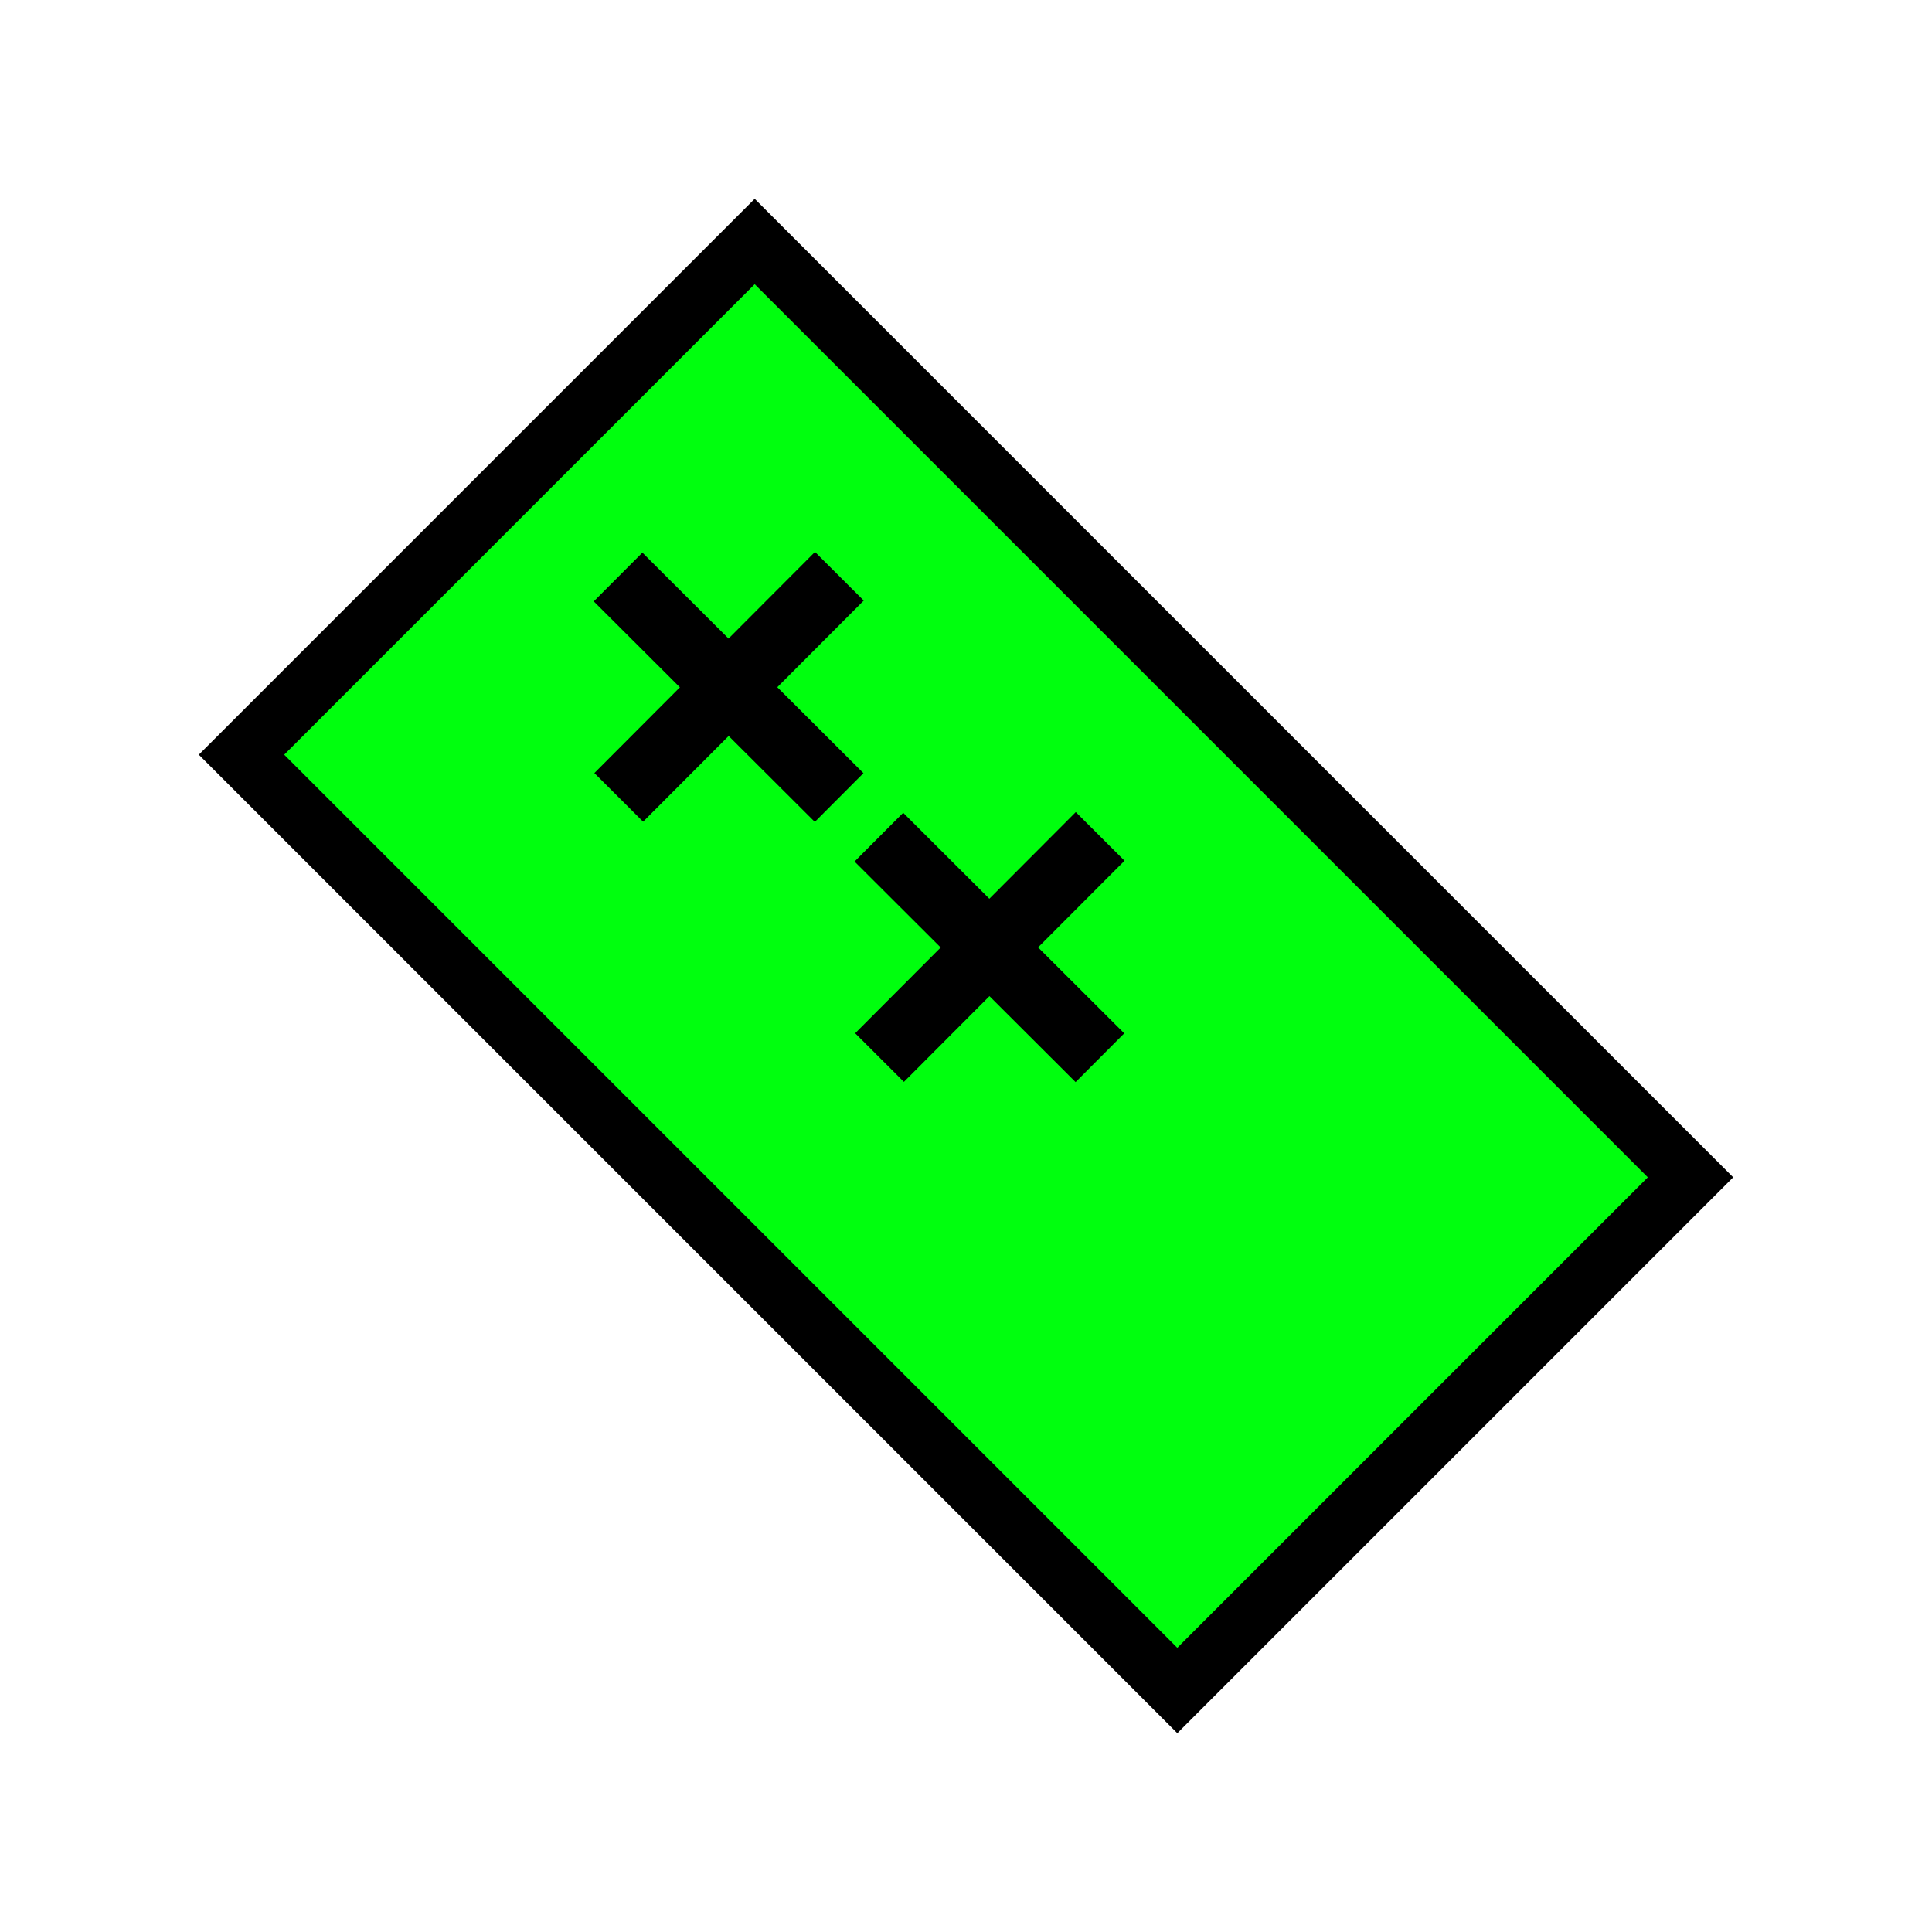
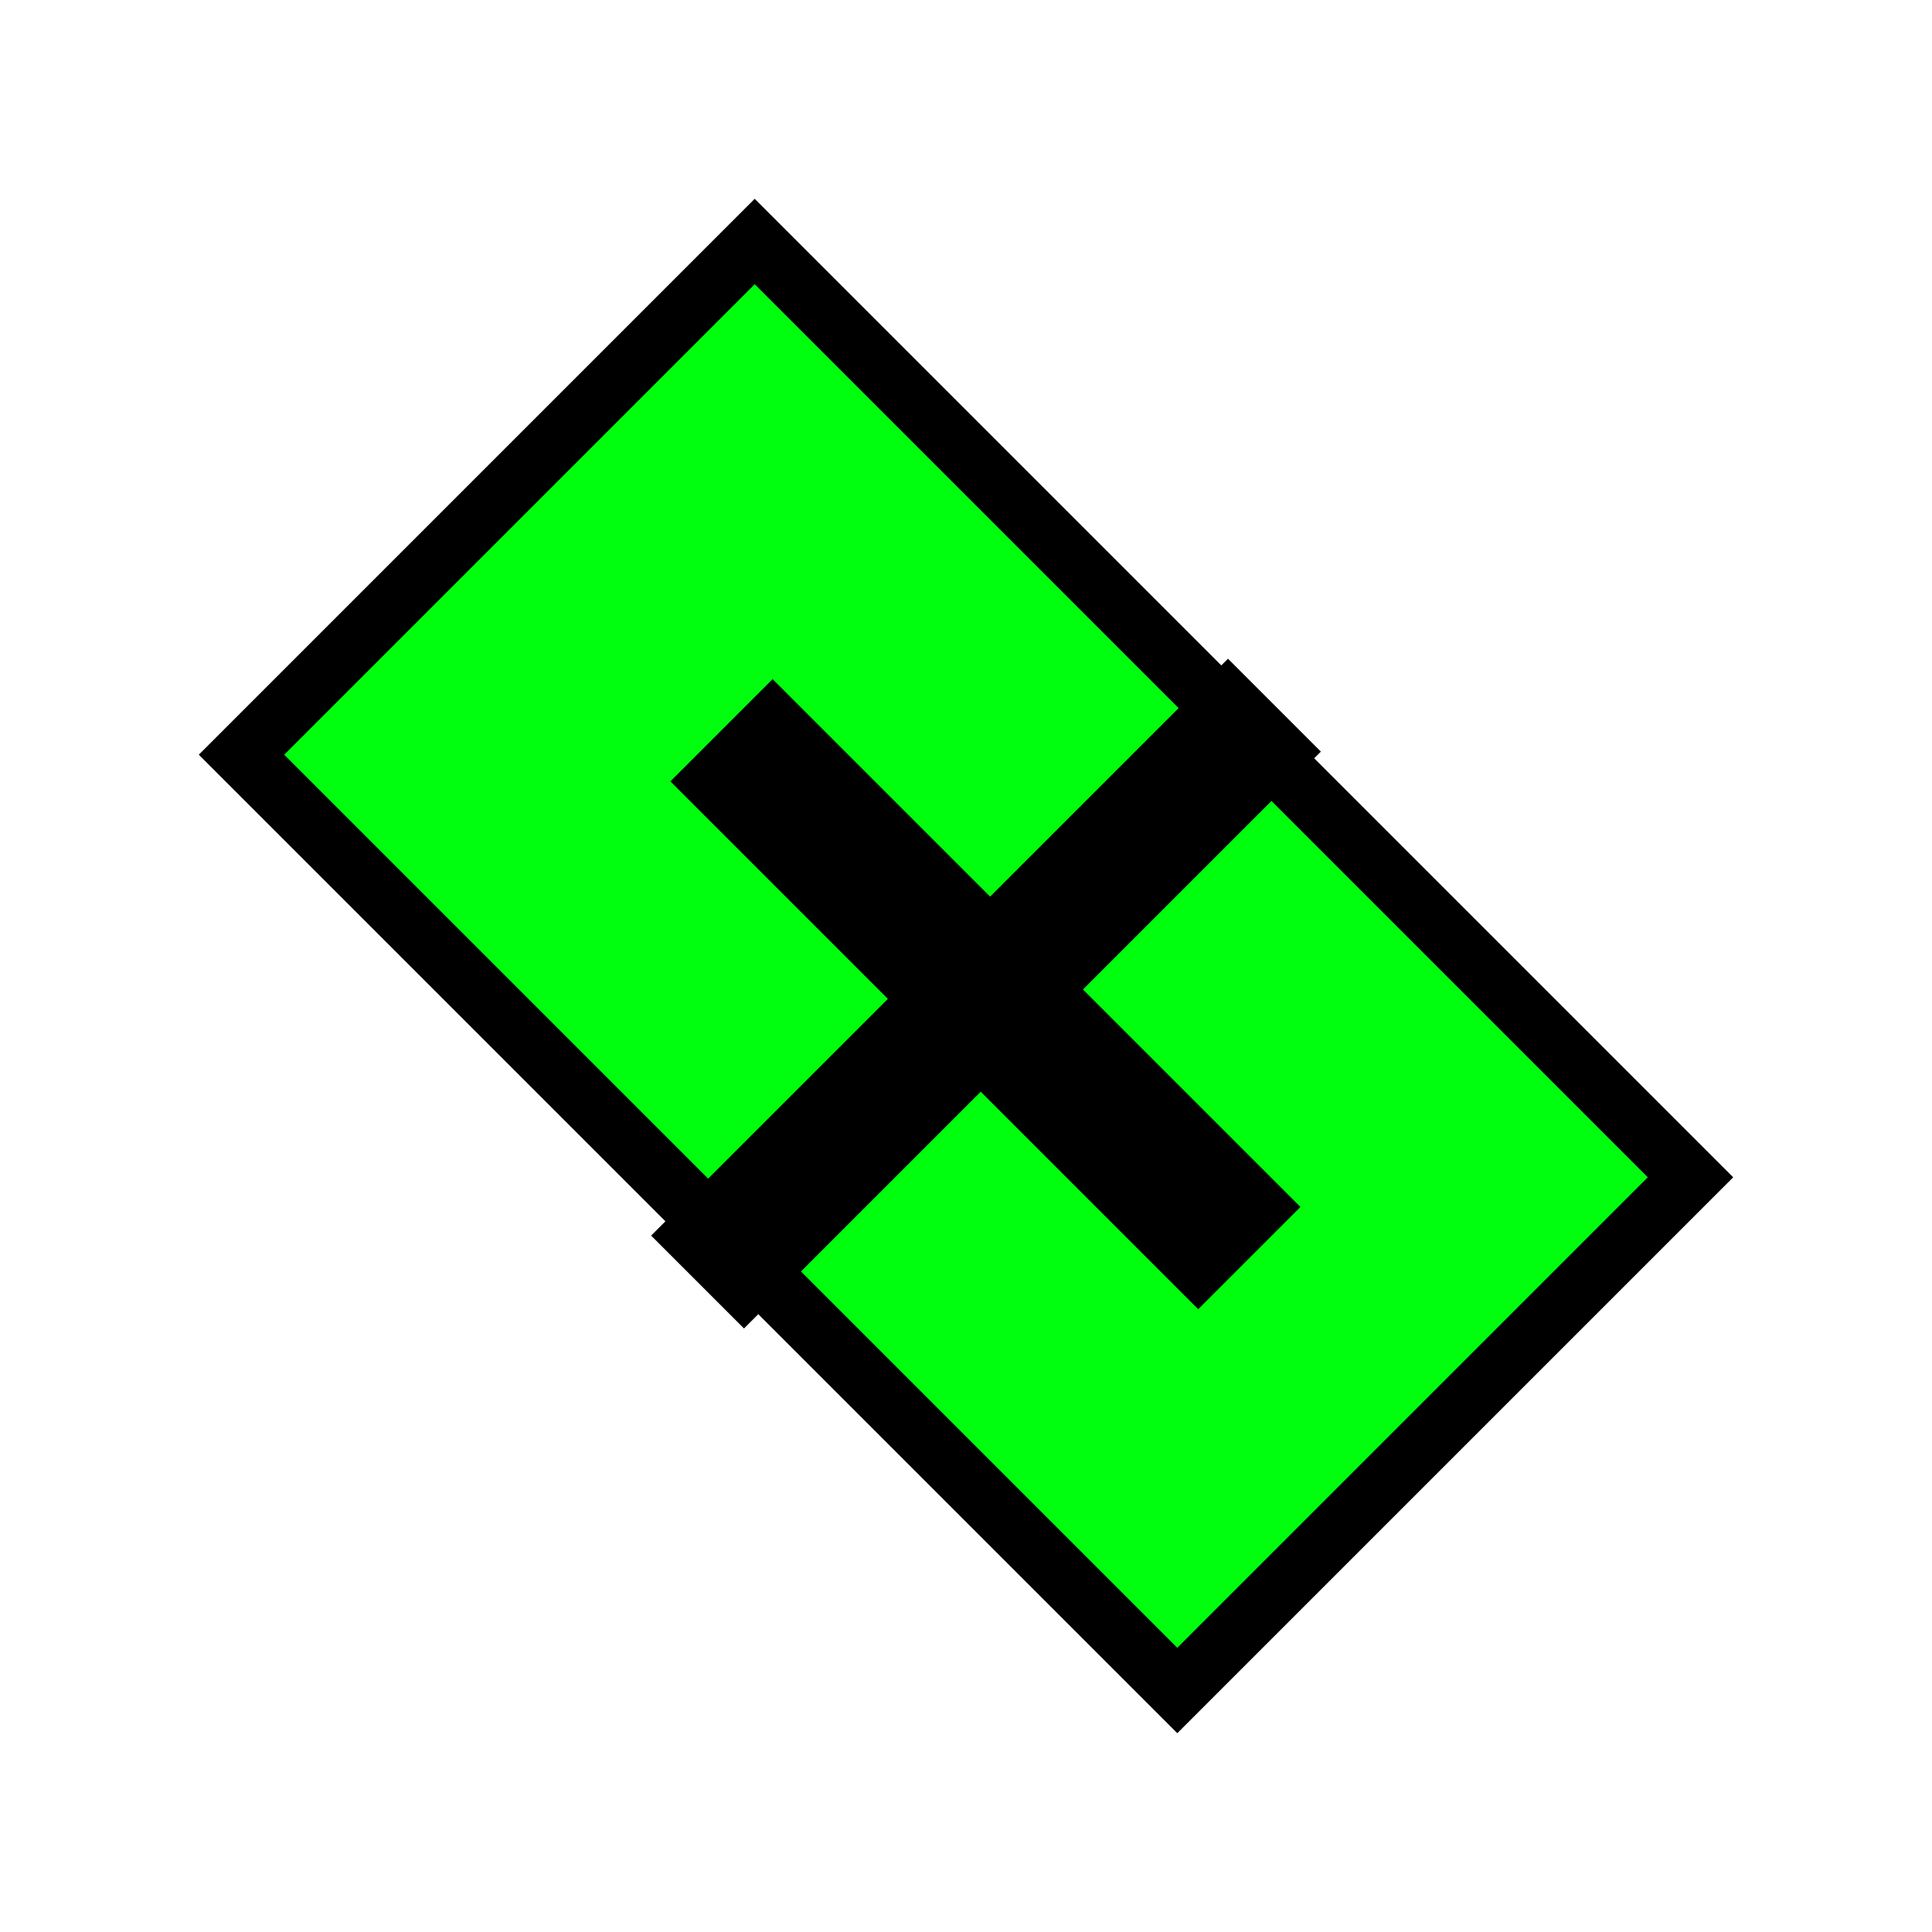
<svg xmlns="http://www.w3.org/2000/svg" width="256" height="256" viewBox="0 0 256 256" id="svg4186" version="1.1">
  <defs id="defs4188" />
  <g id="layer1" transform="translate(0,-796.3622)">
    <path style="fill:#00ff0e;fill-opacity:1;fill-rule:evenodd;stroke:#000000;stroke-width:8;stroke-linecap:butt;stroke-linejoin:miter;stroke-opacity:1;stroke-miterlimit:4;stroke-dasharray:none" d="m 32,896.362 68,-68 124,124 -68,68 z" id="path4135" />
-     <text xml:space="preserve" style="font-style:normal;font-variant:normal;font-weight:bold;font-stretch:normal;font-size:85.333px;line-height:125%;font-family:sans-serif;-inkscape-font-specification:'sans-serif Bold';letter-spacing:0px;word-spacing:0px;fill:#000000;fill-opacity:1;stroke:none;stroke-width:0.1;stroke-linecap:butt;stroke-linejoin:miter;stroke-opacity:1;stroke-miterlimit:4;stroke-dasharray:none" x="670.759" y="590.136" id="text816" transform="rotate(44.93288)">
-       <tspan id="tspan814" x="670.759" y="590.136">++</tspan>
+     <text xml:space="preserve" style="font-size:204.908px;fill:#000000;fill-opacity:1;stroke:#000000;stroke-width:8;stroke-dasharray:none;stroke-opacity:1" x="-596.977" y="850.97" id="text1" transform="matrix(0.7395455,-0.7395455,0.676091,0.676091,0,0)">
+       <tspan id="tspan1" x="-596.977" y="850.97" style="fill:#000000;fill-opacity:1;stroke:#000000;stroke-width:8;stroke-dasharray:none;stroke-opacity:1">+</tspan>
    </text>
  </g>
  <g id="layer2" />
</svg>
